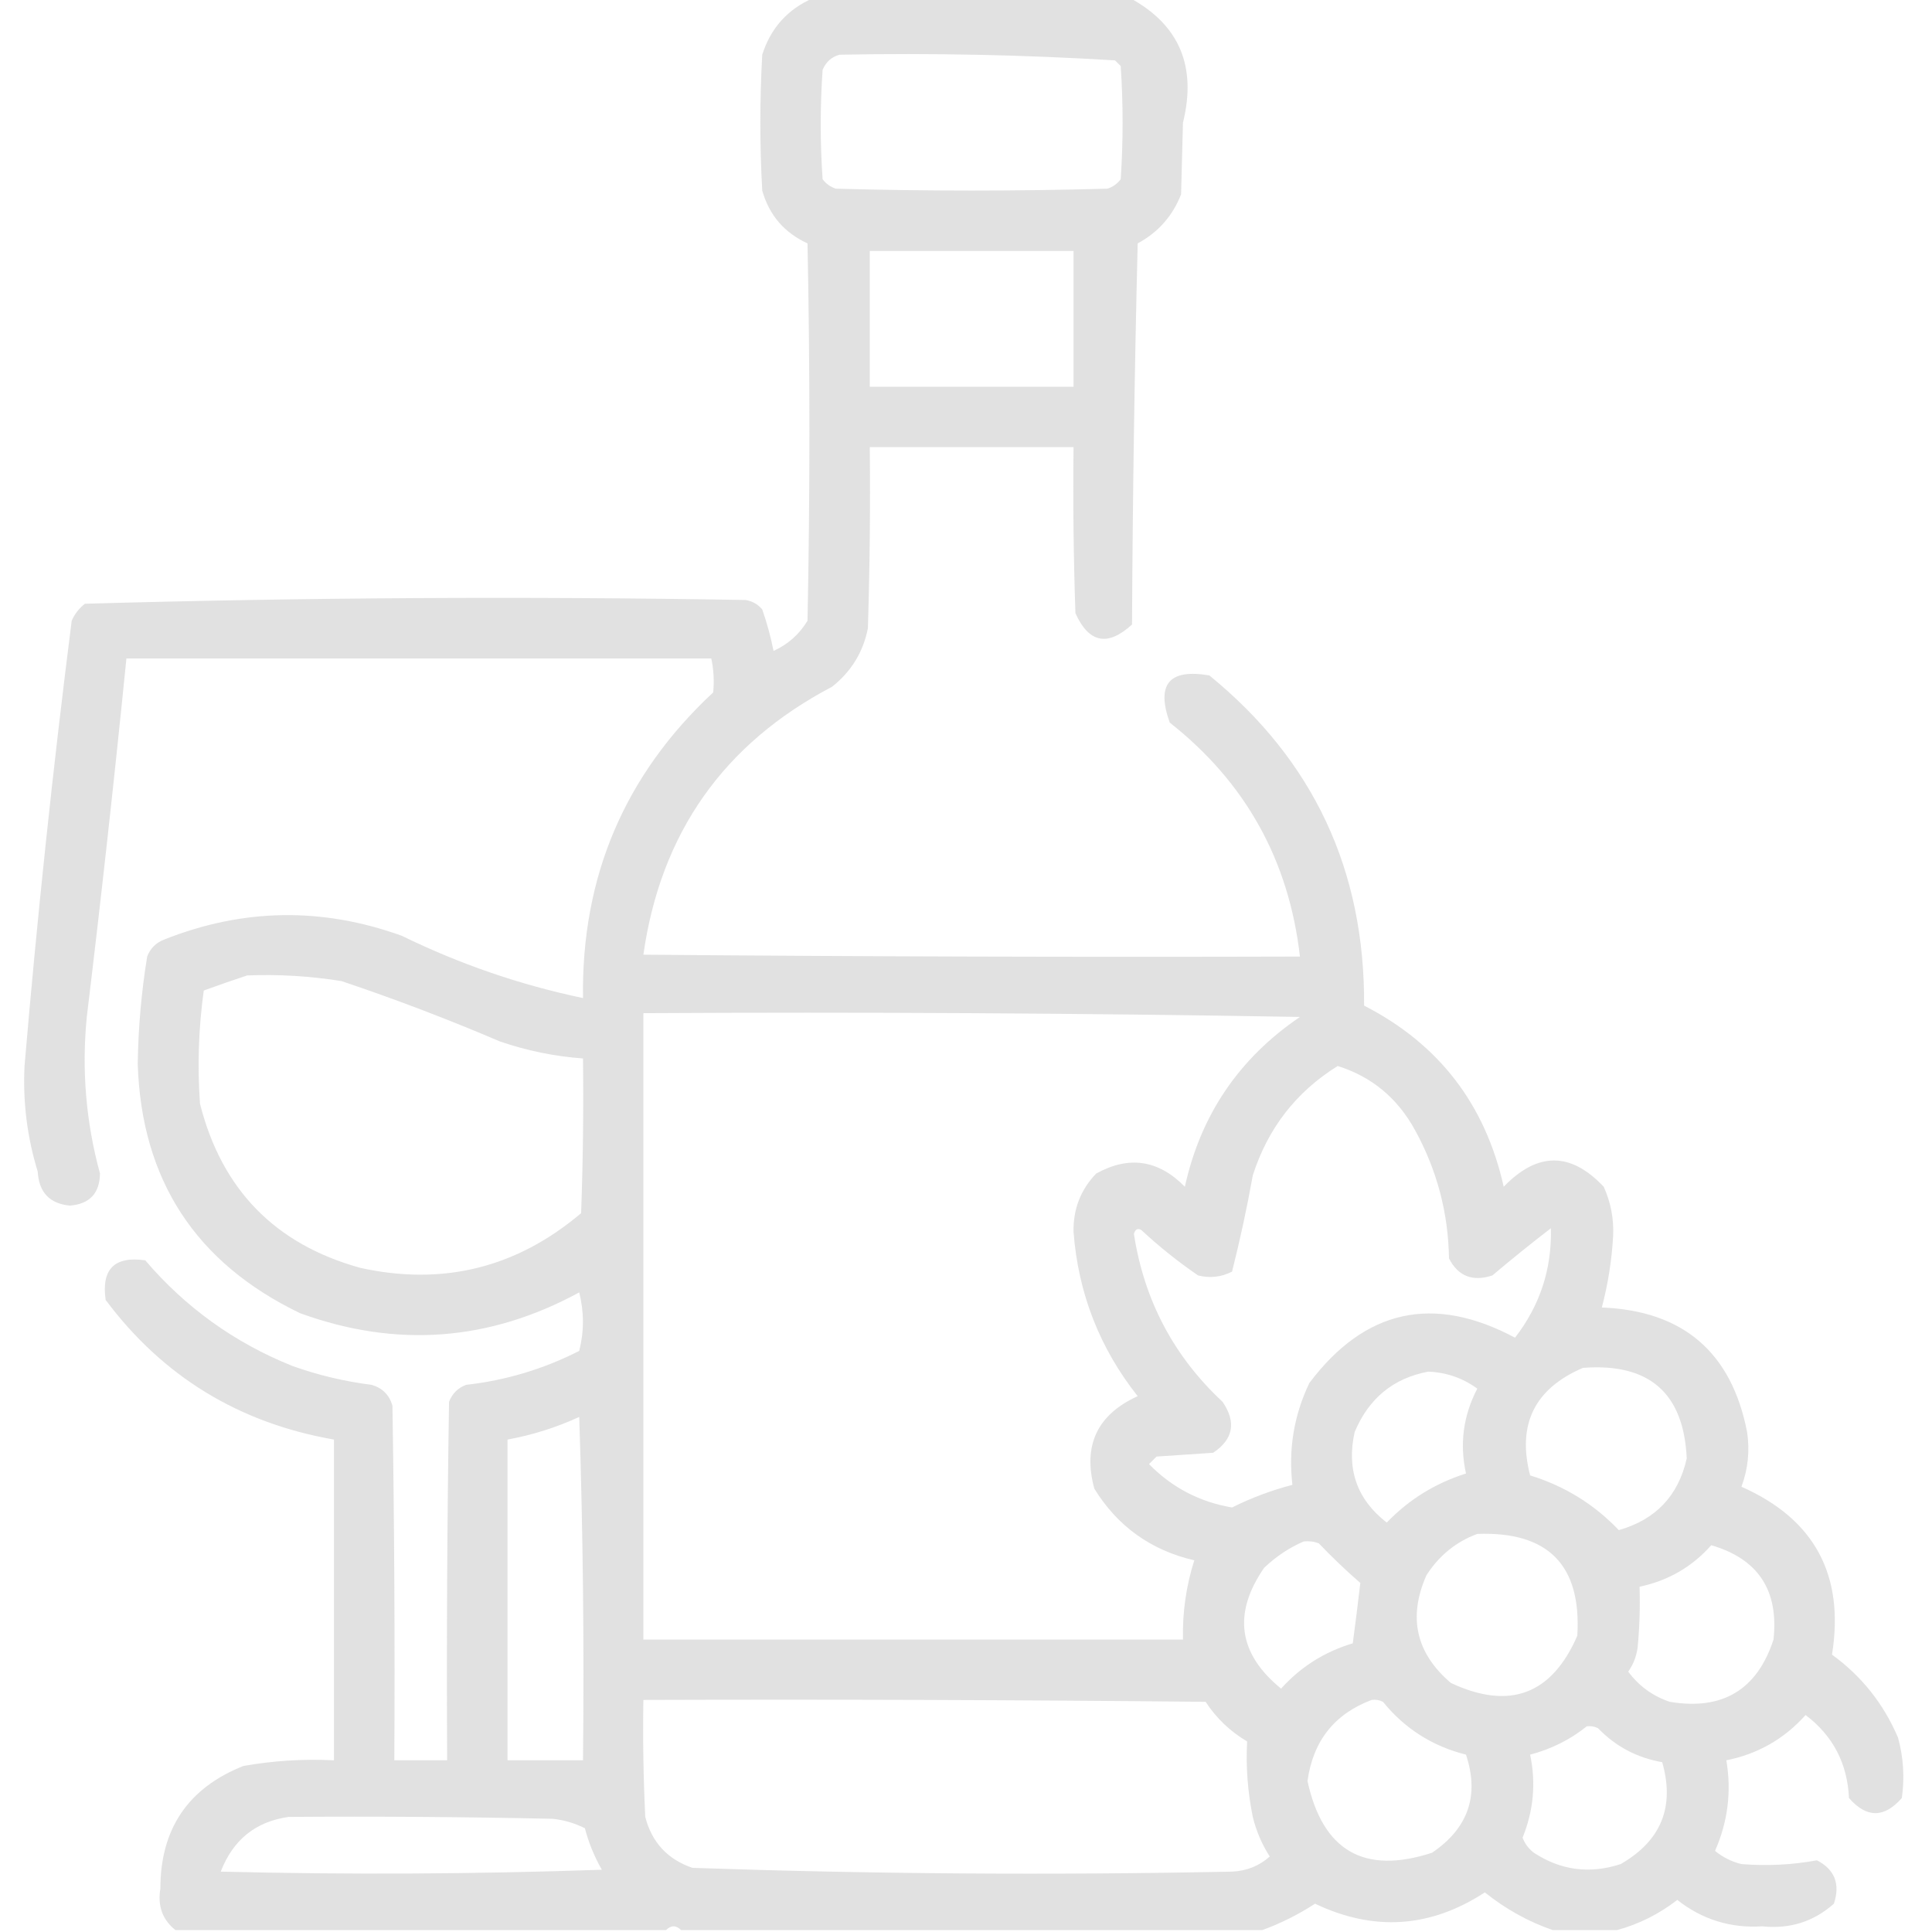
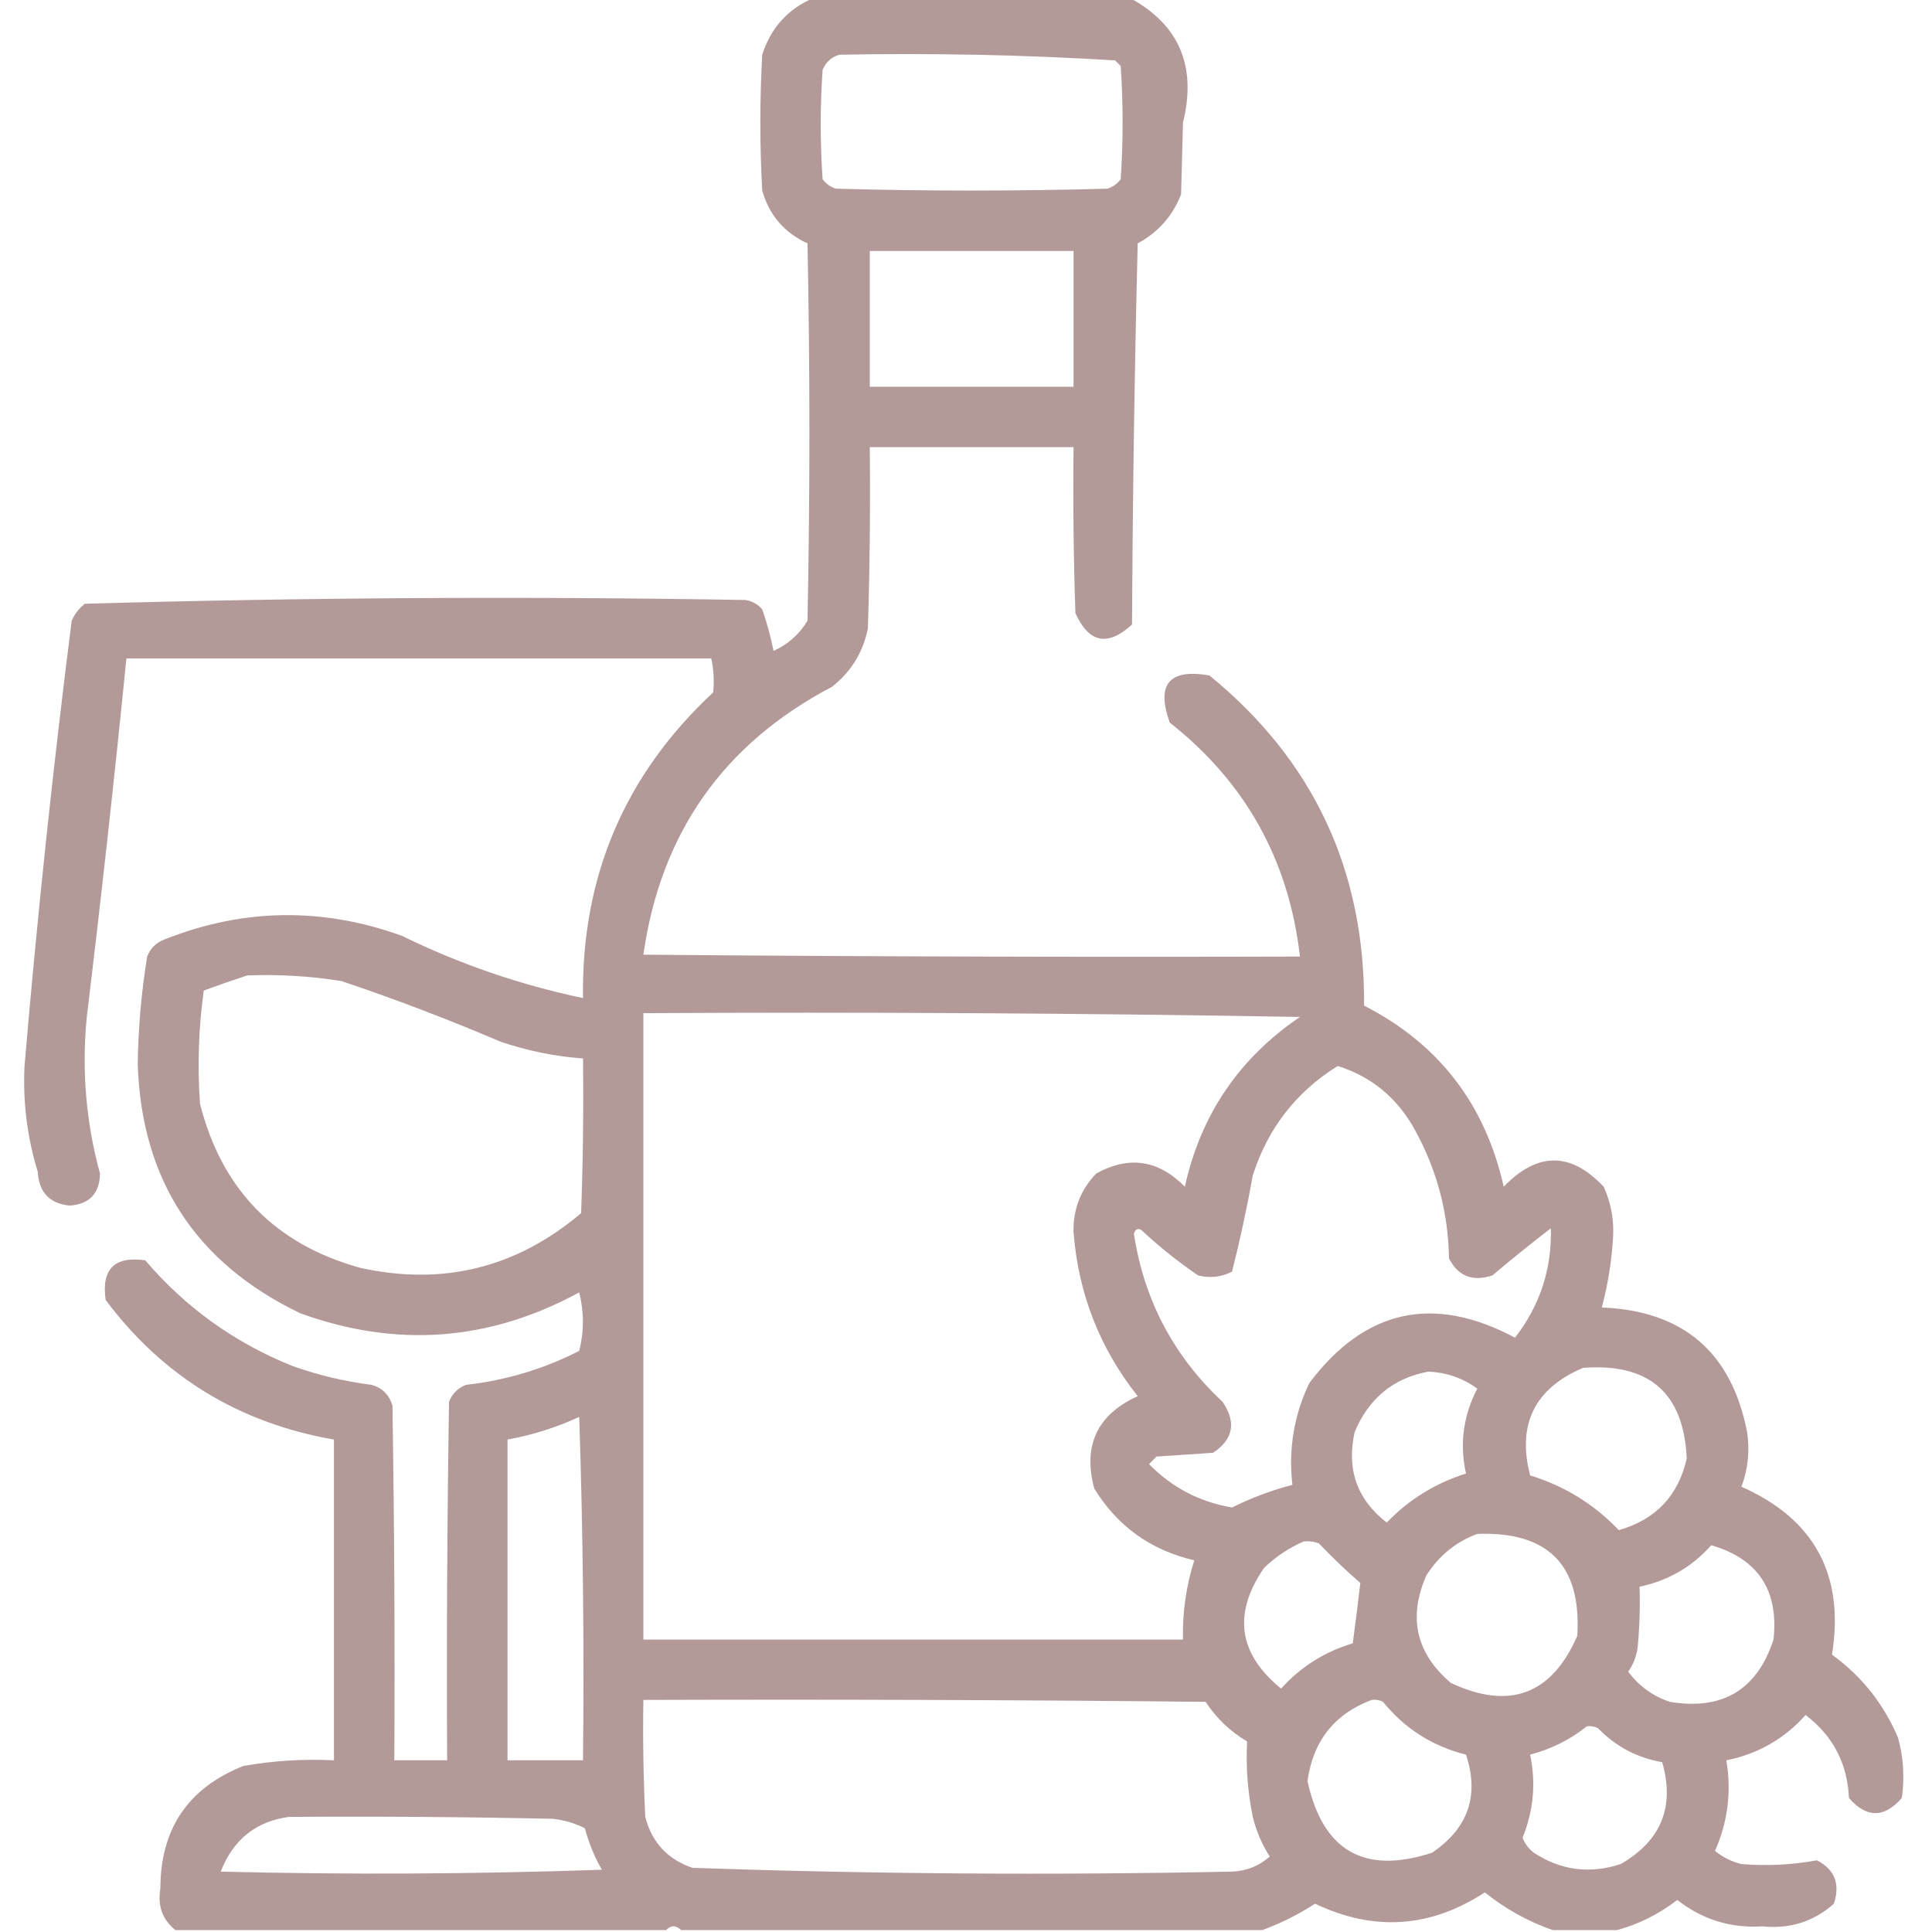
<svg xmlns="http://www.w3.org/2000/svg" version="1.1" width="512px" height="512px" style="shape-rendering:geometricPrecision; text-rendering:geometricPrecision; image-rendering:optimizeQuality; fill-rule:evenodd; clip-rule:evenodd">
  <linearGradient id="gradient1" x1="100%" y1="0%" x2="0%" y2="0%">
-     <stop offset="0%" style="stop-color: #999999; stop-opacity: .3" />
-     <stop offset="100%" style="stop-color: #999999; stop-opacity: .3" />
+     <stop offset="0%" style="stop-color: #450000; stop-opacity: .4" />
+     <stop offset="100%" style="stop-color: #450000; stop-opacity: .4" />
  </linearGradient>
  <path fill="url(#gradient1)" d="M 215.5,-0.5 C 243.5,-0.5 271.5,-0.5 299.5,-0.5C 312.526,6.585 317.192,17.585 313.5,32.5C 313.333,38.833 313.167,45.167 313,51.5C 310.753,57.247 306.919,61.58 301.5,64.5C 300.667,98.162 300.167,131.828 300,165.5C 293.555,171.411 288.555,170.411 285,162.5C 284.5,147.837 284.333,133.17 284.5,118.5C 266.5,118.5 248.5,118.5 230.5,118.5C 230.667,134.503 230.5,150.503 230,166.5C 228.759,172.809 225.592,177.976 220.5,182C 191.758,197.089 175.091,220.755 170.5,253C 228.499,253.5 286.499,253.667 344.5,253.5C 341.571,227.968 330.071,207.302 310,191.5C 306.34,181.32 309.84,177.154 320.5,179C 348.064,201.468 361.73,230.635 361.5,266.5C 381.274,276.626 393.608,292.626 398.5,314.5C 407.437,305.221 416.271,305.221 425,314.5C 426.867,318.619 427.701,322.952 427.5,327.5C 427.144,333.945 426.144,340.279 424.5,346.5C 446.035,347.351 458.869,358.351 463,379.5C 463.742,384.488 463.242,389.322 461.5,394C 480.875,402.577 488.875,417.41 485.5,438.5C 493.334,444.175 499.167,451.508 503,460.5C 504.439,465.762 504.772,471.096 504,476.5C 499.333,481.833 494.667,481.833 490,476.5C 489.574,467.312 485.741,459.979 478.5,454.5C 472.835,460.833 465.835,464.833 457.5,466.5C 458.898,474.781 457.898,482.781 454.5,490.5C 456.554,492.194 458.888,493.361 461.5,494C 468.267,494.545 474.933,494.212 481.5,493C 486.224,495.435 487.724,499.269 486,504.5C 480.648,509.261 474.315,511.261 467,510.5C 458.597,511.025 451.097,508.692 444.5,503.5C 439.621,507.273 434.288,509.939 428.5,511.5C 422.833,511.5 417.167,511.5 411.5,511.5C 404.982,509.238 398.982,505.904 393.5,501.5C 379.073,510.923 364.073,511.923 348.5,504.5C 344.02,507.407 339.353,509.74 334.5,511.5C 283.167,511.5 231.833,511.5 180.5,511.5C 179.167,510.167 177.833,510.167 176.5,511.5C 133.167,511.5 89.833,511.5 46.5,511.5C 43.056,508.753 41.722,505.086 42.5,500.5C 42.51,484.664 49.844,473.831 64.5,468C 72.415,466.599 80.415,466.099 88.5,466.5C 88.5,438.167 88.5,409.833 88.5,381.5C 63.312,377.102 43.146,364.769 28,344.5C 26.833,336.333 30.333,332.833 38.5,334C 49.165,346.507 62.165,355.84 77.5,362C 84.316,364.43 91.316,366.097 98.5,367C 101.333,367.833 103.167,369.667 104,372.5C 104.5,403.832 104.667,435.165 104.5,466.5C 109.167,466.5 113.833,466.5 118.5,466.5C 118.333,434.832 118.5,403.165 119,371.5C 119.833,369.333 121.333,367.833 123.5,367C 134.054,365.815 144.054,362.815 153.5,358C 154.804,352.886 154.804,347.719 153.5,342.5C 129.679,355.461 105.012,357.294 79.5,348C 51.831,334.669 37.498,312.669 36.5,282C 36.632,272.44 37.466,262.94 39,253.5C 39.833,251.333 41.333,249.833 43.5,249C 64.352,240.701 85.352,240.368 106.5,248C 121.825,255.498 137.825,260.998 154.5,264.5C 154.055,232.312 165.555,205.312 189,183.5C 189.301,180.493 189.135,177.493 188.5,174.5C 136.833,174.5 85.167,174.5 33.5,174.5C 30.33,206.194 26.83,237.861 23,269.5C 21.615,283.571 22.782,297.405 26.5,311C 26.403,316.263 23.737,319.096 18.5,319.5C 13.141,318.973 10.308,315.973 10,310.5C 7.201,301.374 6.035,292.041 6.5,282.5C 9.843,243.09 14.009,203.757 19,164.5C 19.785,162.714 20.951,161.214 22.5,160C 80.751,158.342 139.084,158.008 197.5,159C 199.329,159.273 200.829,160.107 202,161.5C 203.251,165.082 204.251,168.749 205,172.5C 208.834,170.753 211.834,168.086 214,164.5C 214.667,131.167 214.667,97.833 214,64.5C 207.844,61.678 203.844,57.011 202,50.5C 201.333,38.5 201.333,26.5 202,14.5C 204.263,7.407 208.763,2.407 215.5,-0.5 Z M 222.5,14.5 C 246.899,14.029 271.232,14.529 295.5,16C 296,16.5 296.5,17 297,17.5C 297.667,27.5 297.667,37.5 297,47.5C 296.097,48.701 294.931,49.535 293.5,50C 269.5,50.667 245.5,50.667 221.5,50C 220.069,49.535 218.903,48.701 218,47.5C 217.333,37.833 217.333,28.167 218,18.5C 218.907,16.391 220.407,15.058 222.5,14.5 Z M 230.5,66.5 C 248.5,66.5 266.5,66.5 284.5,66.5C 284.5,78.5 284.5,90.5 284.5,102.5C 266.5,102.5 248.5,102.5 230.5,102.5C 230.5,90.5 230.5,78.5 230.5,66.5 Z M 65.5,258.5 C 73.893,258.17 82.227,258.67 90.5,260C 104.711,264.772 118.711,270.105 132.5,276C 139.647,278.454 146.98,279.954 154.5,280.5C 154.667,294.171 154.5,307.837 154,321.5C 136.903,335.983 117.403,340.816 95.5,336C 72.926,329.759 58.76,315.259 53,292.5C 52.287,282.468 52.621,272.468 54,262.5C 57.9,261.075 61.733,259.742 65.5,258.5 Z M 170.5,268.5 C 228.504,268.167 286.504,268.5 344.5,269.5C 328.354,280.462 318.187,295.462 314,314.5C 307.009,307.367 299.175,306.2 290.5,311C 286.376,315.288 284.376,320.455 284.5,326.5C 285.754,342.769 291.421,357.269 301.5,370C 290.753,374.903 286.92,383.07 290,394.5C 296.177,404.507 305.011,410.84 316.5,413.5C 314.337,420.319 313.337,427.319 313.5,434.5C 265.833,434.5 218.167,434.5 170.5,434.5C 170.5,379.167 170.5,323.833 170.5,268.5 Z M 354.5,282.5 C 363.513,285.33 370.347,290.997 375,299.5C 380.81,310.073 383.81,321.407 384,333.5C 386.435,338.224 390.269,339.724 395.5,338C 400.575,333.713 405.742,329.547 411,325.5C 411.277,336.283 408.111,345.949 401.5,354.5C 379.88,342.971 361.714,346.971 347,366.5C 342.915,375.019 341.415,384.019 342.5,393.5C 336.929,394.956 331.596,396.956 326.5,399.5C 317.906,398.037 310.572,394.203 304.5,388C 305.167,387.333 305.833,386.667 306.5,386C 311.5,385.667 316.5,385.333 321.5,385C 326.85,381.418 327.684,376.918 324,371.5C 311.044,359.423 303.21,344.589 300.5,327C 300.85,325.743 301.517,325.409 302.5,326C 307.211,330.38 312.211,334.38 317.5,338C 320.634,338.79 323.634,338.457 326.5,337C 328.622,328.624 330.455,320.124 332,311.5C 335.989,299.022 343.489,289.356 354.5,282.5 Z M 419.5,362.5 C 437.059,361.162 446.225,369.162 447,386.5C 444.791,396.377 438.791,402.71 429,405.5C 422.46,398.638 414.627,393.804 405.5,391C 402.001,377.498 406.668,367.998 419.5,362.5 Z M 378.5,363.5 C 383.312,363.692 387.645,365.192 391.5,368C 387.775,375.137 386.775,382.637 388.5,390.5C 380.369,393.063 373.369,397.396 367.5,403.5C 359.624,397.377 356.791,389.377 359,379.5C 362.749,370.565 369.249,365.232 378.5,363.5 Z M 153.5,375.5 C 154.498,405.662 154.831,435.995 154.5,466.5C 147.833,466.5 141.167,466.5 134.5,466.5C 134.5,438.167 134.5,409.833 134.5,381.5C 141.184,380.27 147.518,378.27 153.5,375.5 Z M 391.5,406.5 C 410.312,405.811 419.145,414.811 418,433.5C 411.203,449.101 400.036,453.268 384.5,446C 375.267,438.133 373.101,428.633 378,417.5C 381.336,412.269 385.836,408.602 391.5,406.5 Z M 345.5,408.5 C 346.873,408.343 348.207,408.51 349.5,409C 353.042,412.71 356.708,416.21 360.5,419.5C 359.878,424.814 359.211,430.147 358.5,435.5C 351.018,437.738 344.684,441.738 339.5,447.5C 328.157,438.264 326.657,427.597 335,415.5C 338.154,412.488 341.654,410.155 345.5,408.5 Z M 453.5,409.5 C 465.918,413.112 471.418,421.445 470,434.5C 465.643,447.834 456.476,453.334 442.5,451C 437.969,449.461 434.302,446.795 431.5,443C 432.863,441.055 433.697,438.888 434,436.5C 434.499,431.177 434.666,425.844 434.5,420.5C 442.085,418.898 448.419,415.231 453.5,409.5 Z M 170.5,450.5 C 220.168,450.333 269.834,450.5 319.5,451C 322.357,455.357 326.023,458.857 330.5,461.5C 330.146,468.178 330.646,474.844 332,481.5C 332.92,485.263 334.42,488.763 336.5,492C 333.686,494.496 330.353,495.83 326.5,496C 278.801,496.971 231.135,496.637 183.5,495C 176.903,492.737 172.736,488.237 171,481.5C 170.5,471.172 170.334,460.839 170.5,450.5 Z M 363.5,450.5 C 364.552,450.351 365.552,450.517 366.5,451C 372.268,458.097 379.602,462.764 388.5,465C 392.095,475.835 389.095,484.501 379.5,491C 361.529,496.847 350.529,490.513 346.5,472C 347.968,461.38 353.635,454.213 363.5,450.5 Z M 420.5,457.5 C 421.552,457.351 422.552,457.517 423.5,458C 428.163,462.832 433.83,465.832 440.5,467C 443.889,478.826 440.222,487.826 429.5,494C 421.302,496.68 413.635,495.68 406.5,491C 405.101,489.938 404.101,488.605 403.5,487C 406.41,479.829 407.077,472.496 405.5,465C 411.119,463.524 416.119,461.024 420.5,457.5 Z M 76.5,481.5 C 99.836,481.333 123.169,481.5 146.5,482C 149.506,482.332 152.34,483.166 155,484.5C 156.011,488.368 157.511,492.034 159.5,495.5C 125.838,496.667 92.172,496.833 58.5,496C 61.753,487.564 67.753,482.731 76.5,481.5 Z" />
</svg>
